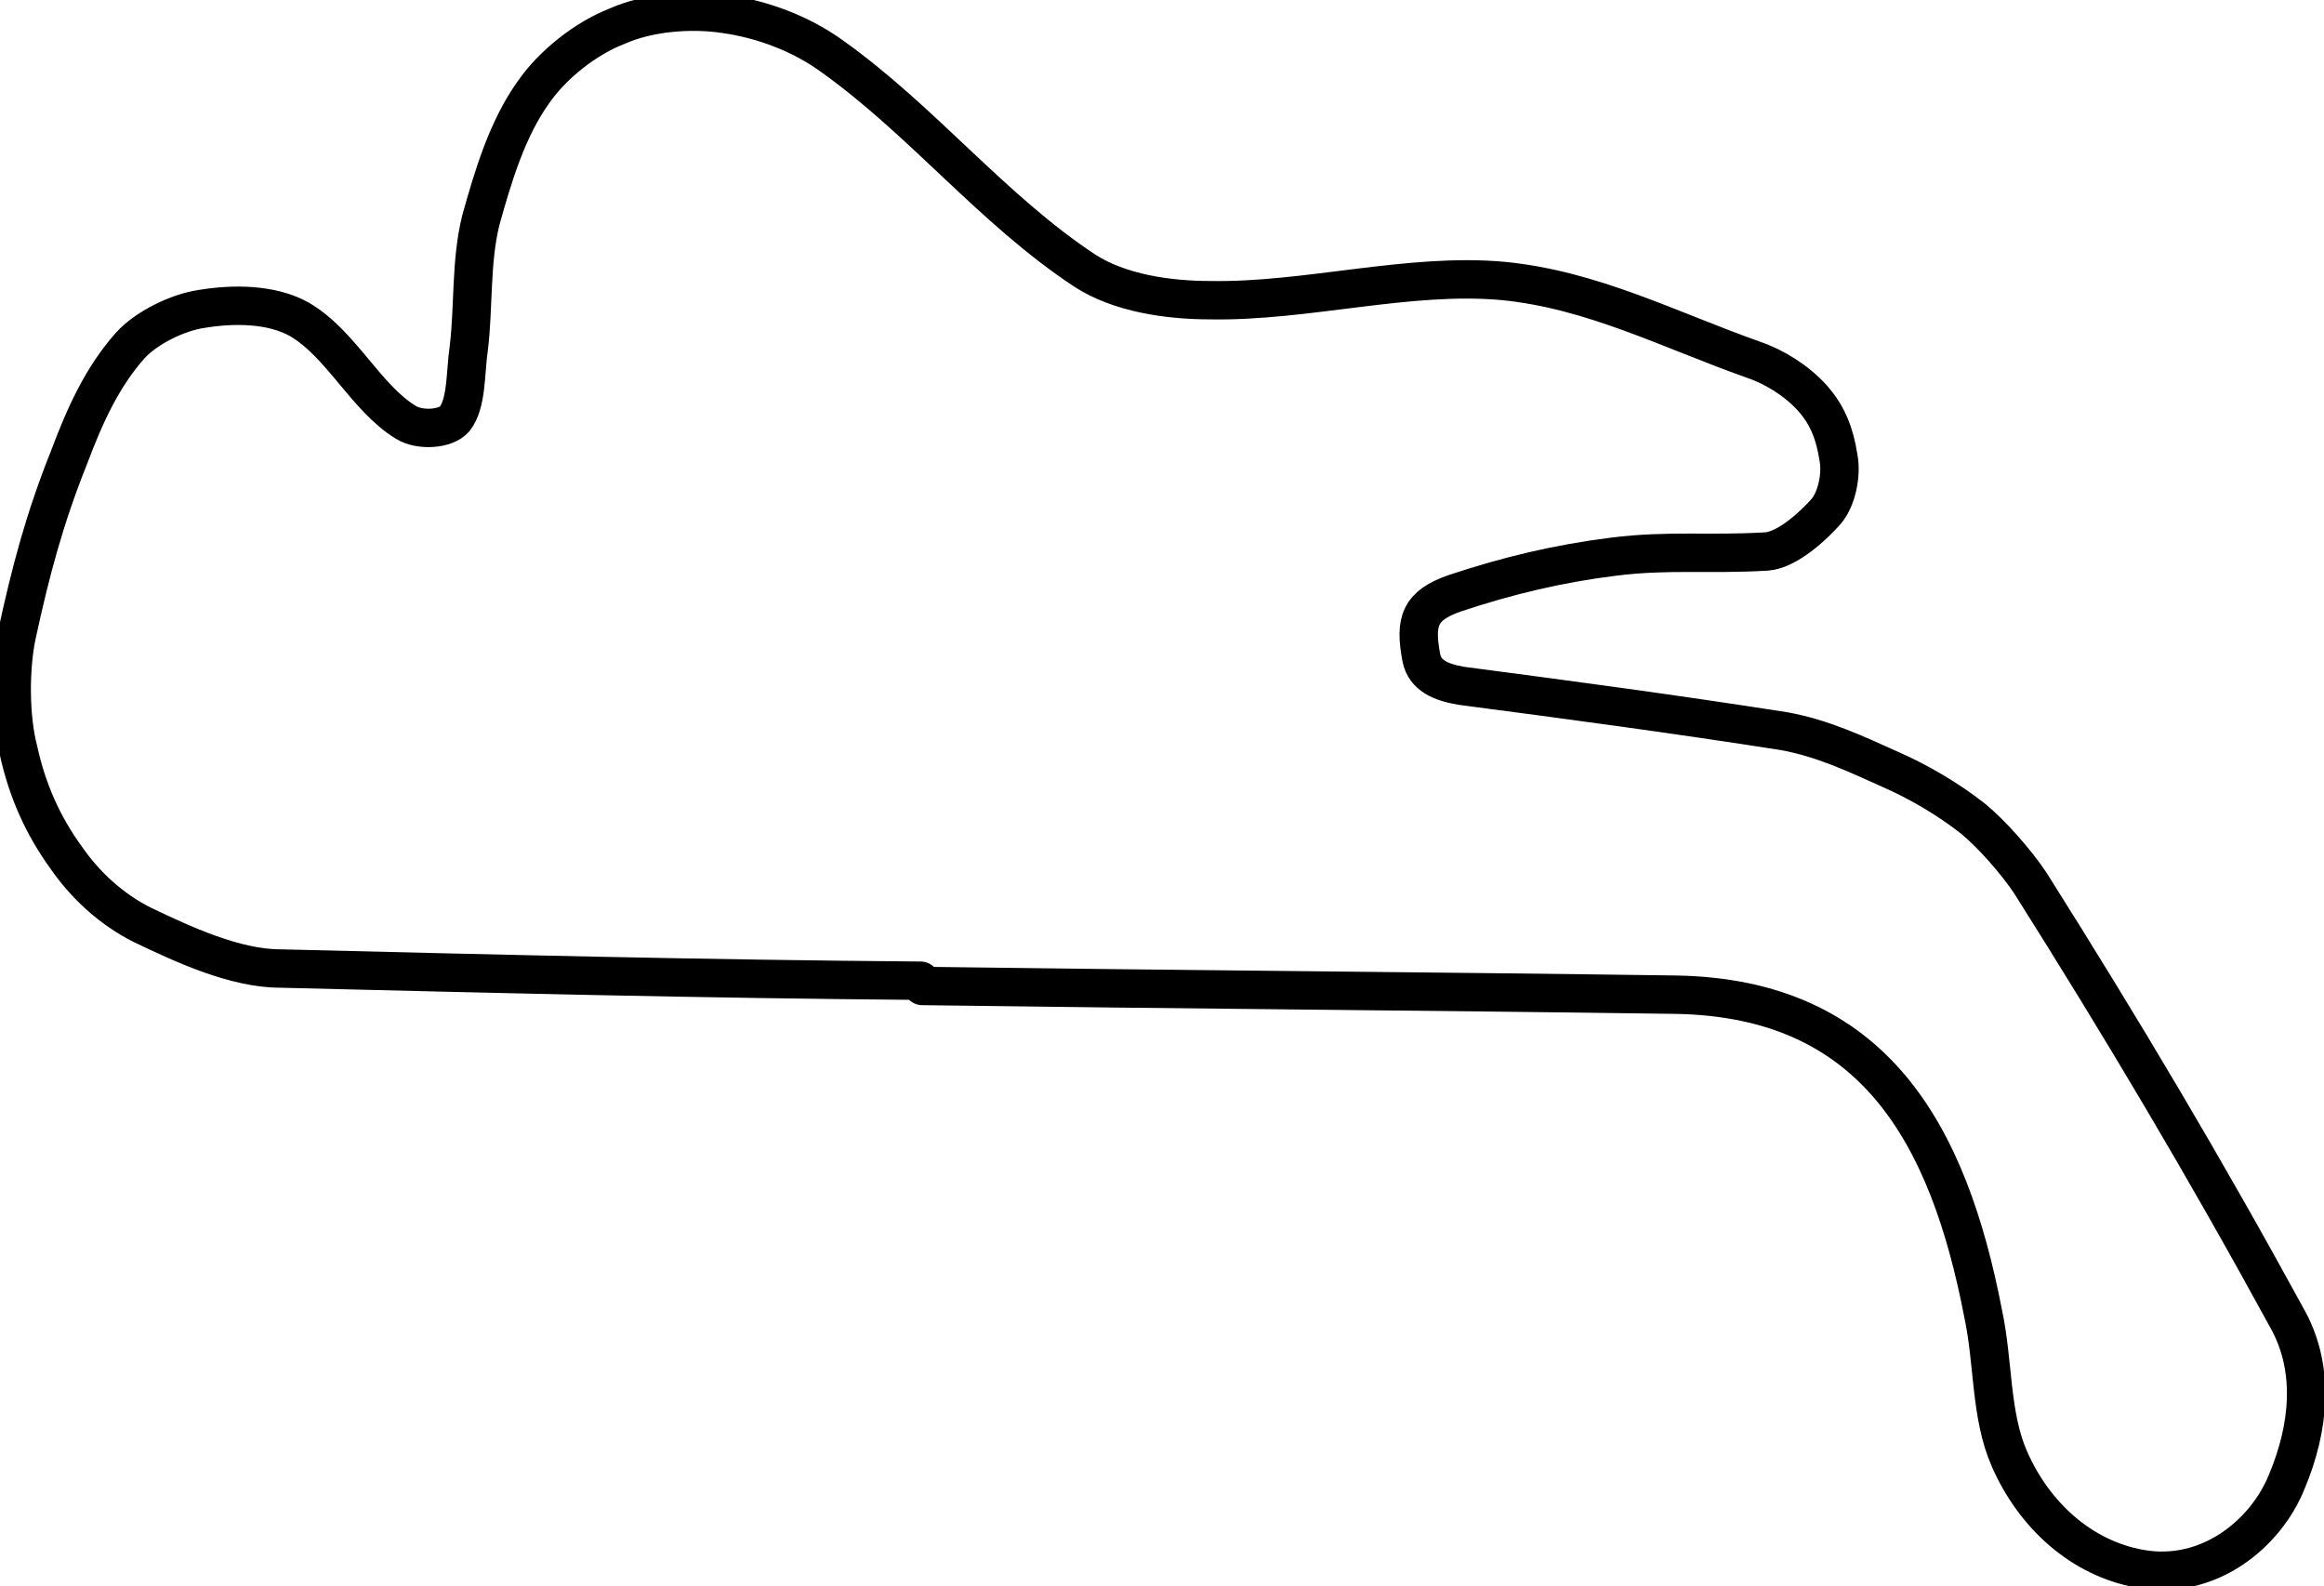
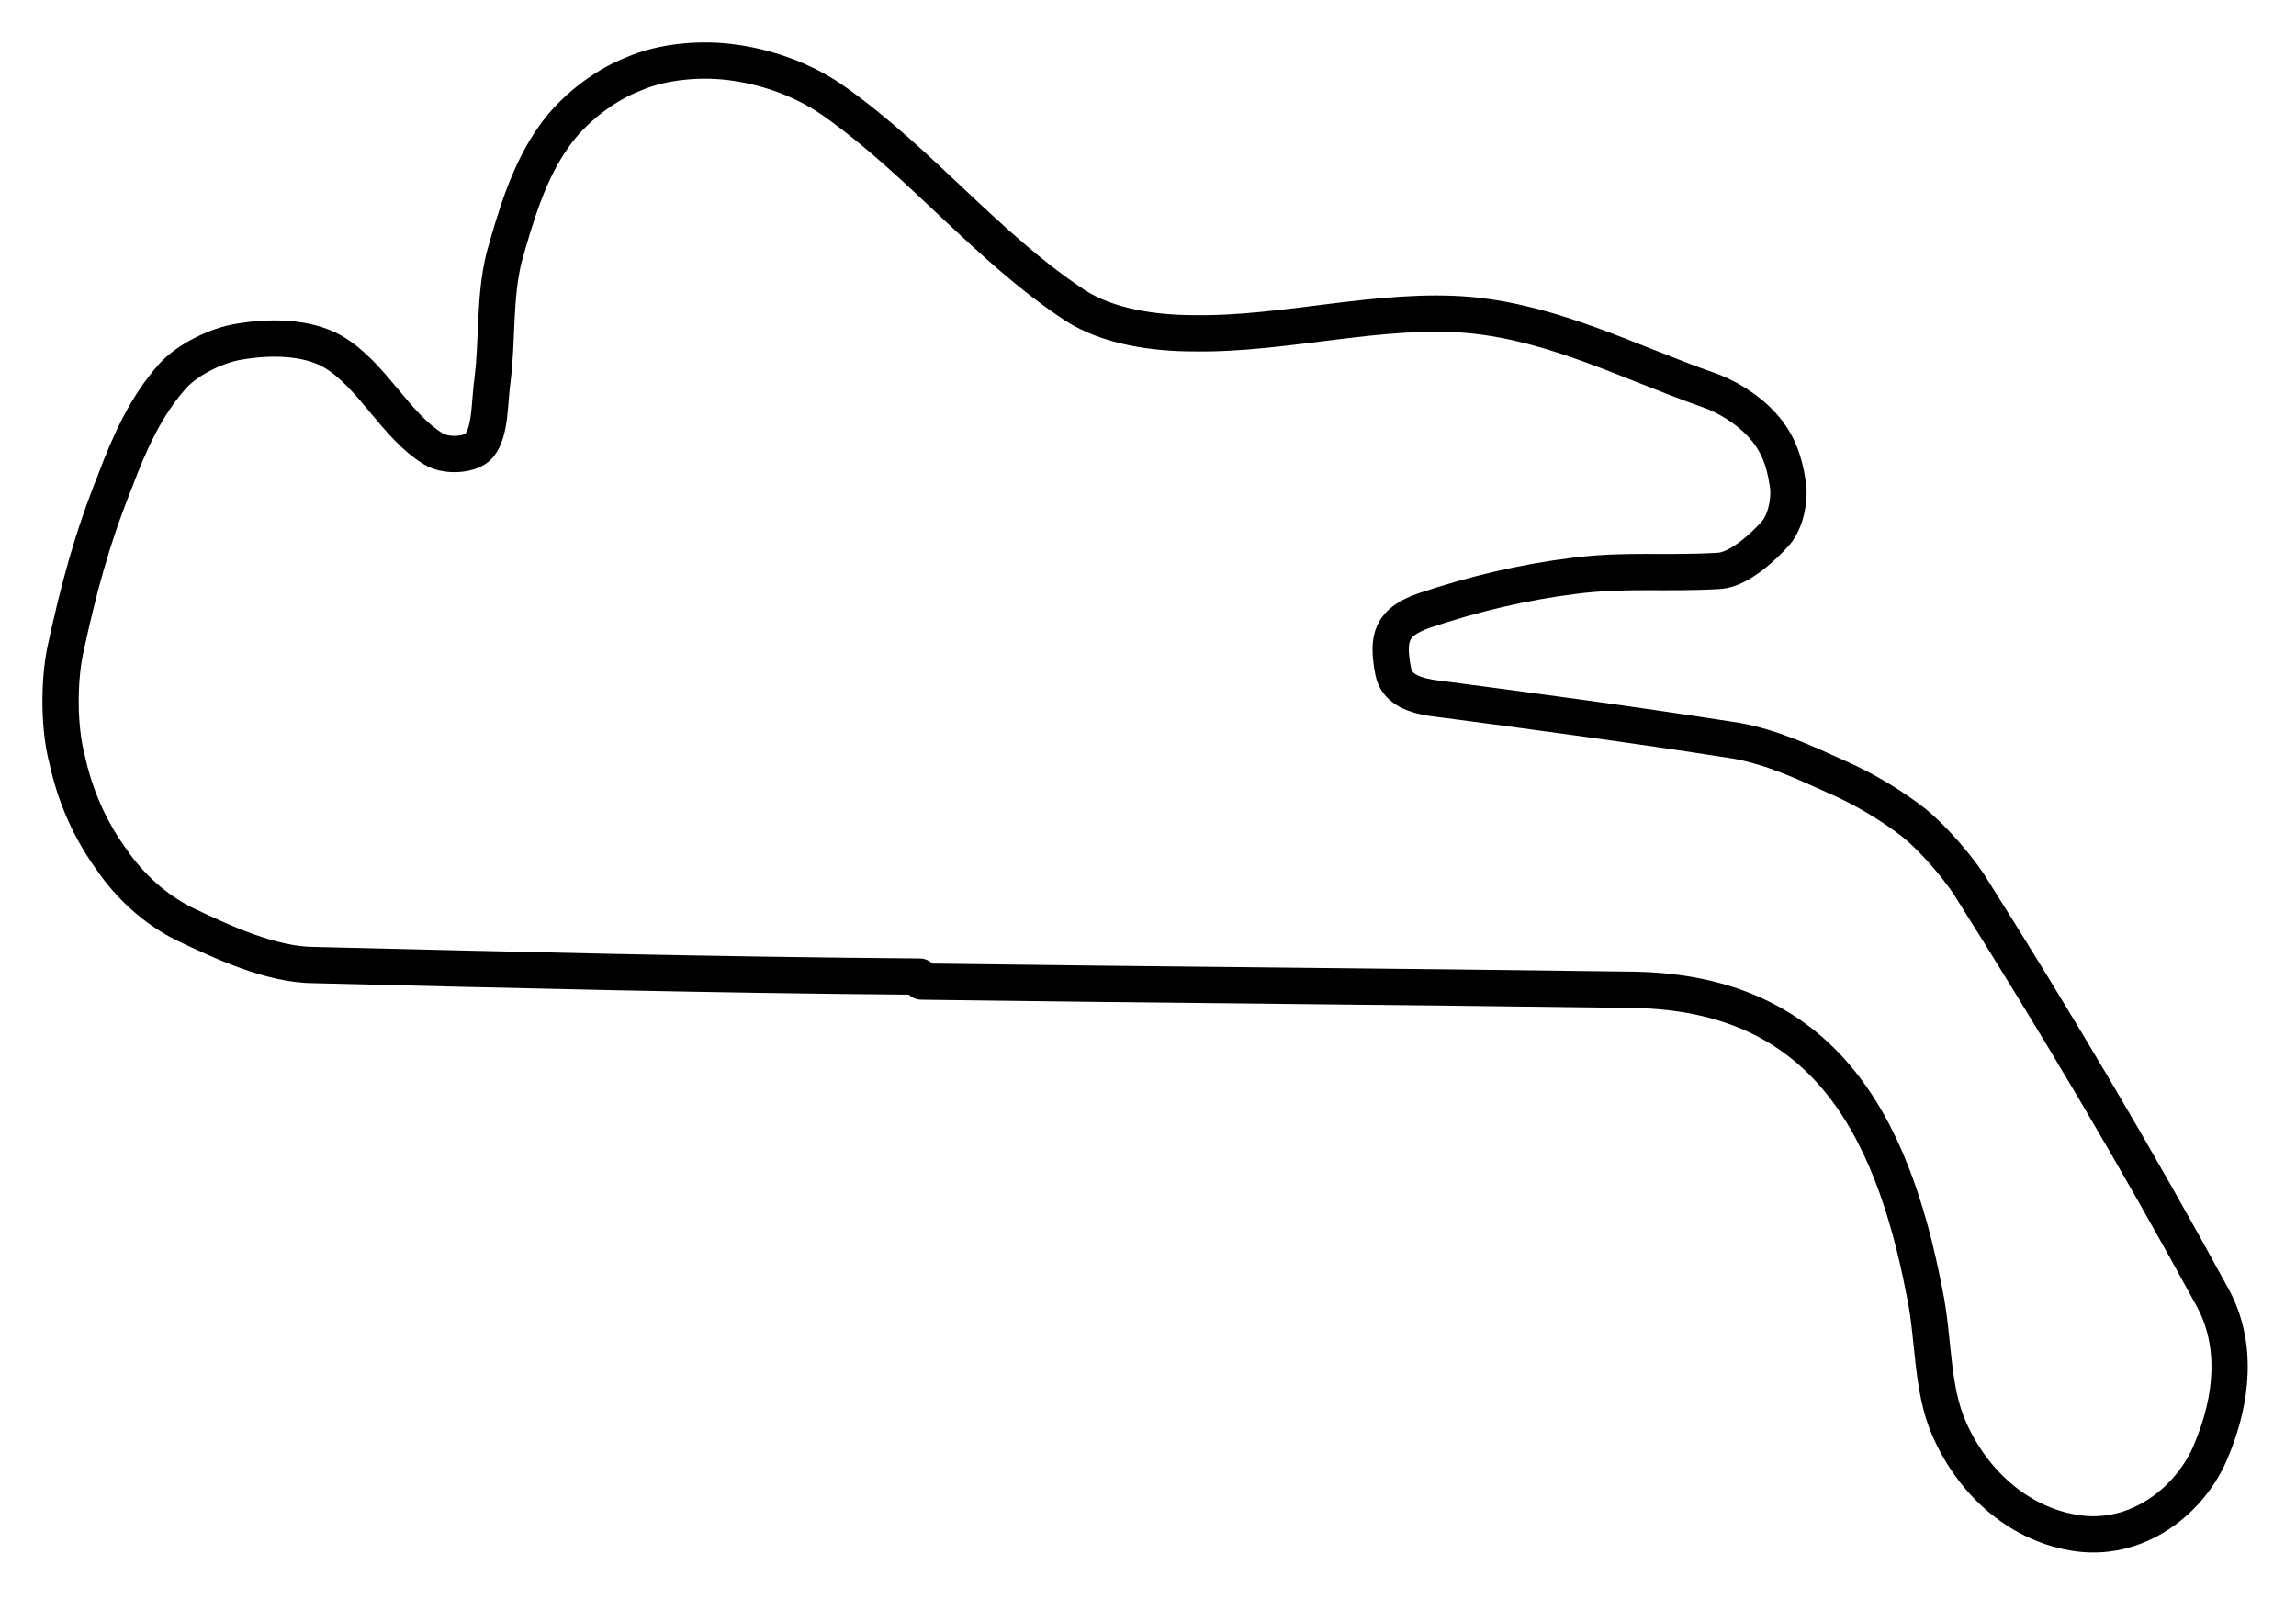
- <svg xmlns="http://www.w3.org/2000/svg" viewBox="0 0 1331.903 908.874" role="img" aria-label="Phillip Island Grand Prix Circuit 2022 outline" preserveAspectRatio="xMidYMid meet">
+ <svg xmlns="http://www.w3.org/2000/svg" viewBox="-30 -30 1391.903 968.874" role="img" aria-label="Phillip Island Grand Prix Circuit 2022 outline" preserveAspectRatio="xMidYMid meet">
  <path transform="translate(-1269.397,-826.9715)" d="m 1798,1392c 144,2 289,3 432,5 113,2 156,79 176,183 6,28 4,58 15,83 14,32 41,57 75,63 39,7 72,-20 84,-50 13,-31 16,-64 1,-92 -48,-88 -95,-167 -148,-251 -8,-12 -22,-28 -33,-37 -14,-11 -31,-21 -47,-28 -20,-9 -39,-18 -61,-22 -64,-10 -124,-18 -185,-26 -12,-2 -21,-6 -23,-16 -4,-21 -1,-30 19,-37 30,-10 59,-17 91,-21 32,-4 54,-1 88,-3 12,-1 27,-15 34,-23 6,-7 9,-21 7,-31 -2,-13 -6,-24 -15,-34 -9,-10 -22,-18 -34,-22 -48,-17 -92,-40 -143,-45 -54,-5 -113,12 -168,11 -24,0 -52,-4 -72,-17 -53,-35 -93,-86 -145,-123 -18,-13 -40,-21 -61,-24 -20,-3 -44,-1 -62,7 -18,7 -37,22 -48,38 -15,21 -23,48 -30,73 -6,24 -4,50 -7,74 -2,14 -1,31 -8,40 -5,6 -20,7 -28,2 -23,-14 -37,-45 -61,-59 -16,-9 -38,-9 -56,-6 -14,2 -32,11 -41,21 -16,18 -26,40 -35,64 -14,35 -22,65 -30,102 -4,19 -4,47 1,66 5,23 14,43 27,61 11,16 26,30 44,39 23,11 53,25 79,25 122,3 242,6 367,7z" fill="none" stroke="#000" stroke-width="22" stroke-linecap="round" stroke-linejoin="round" />
</svg>
